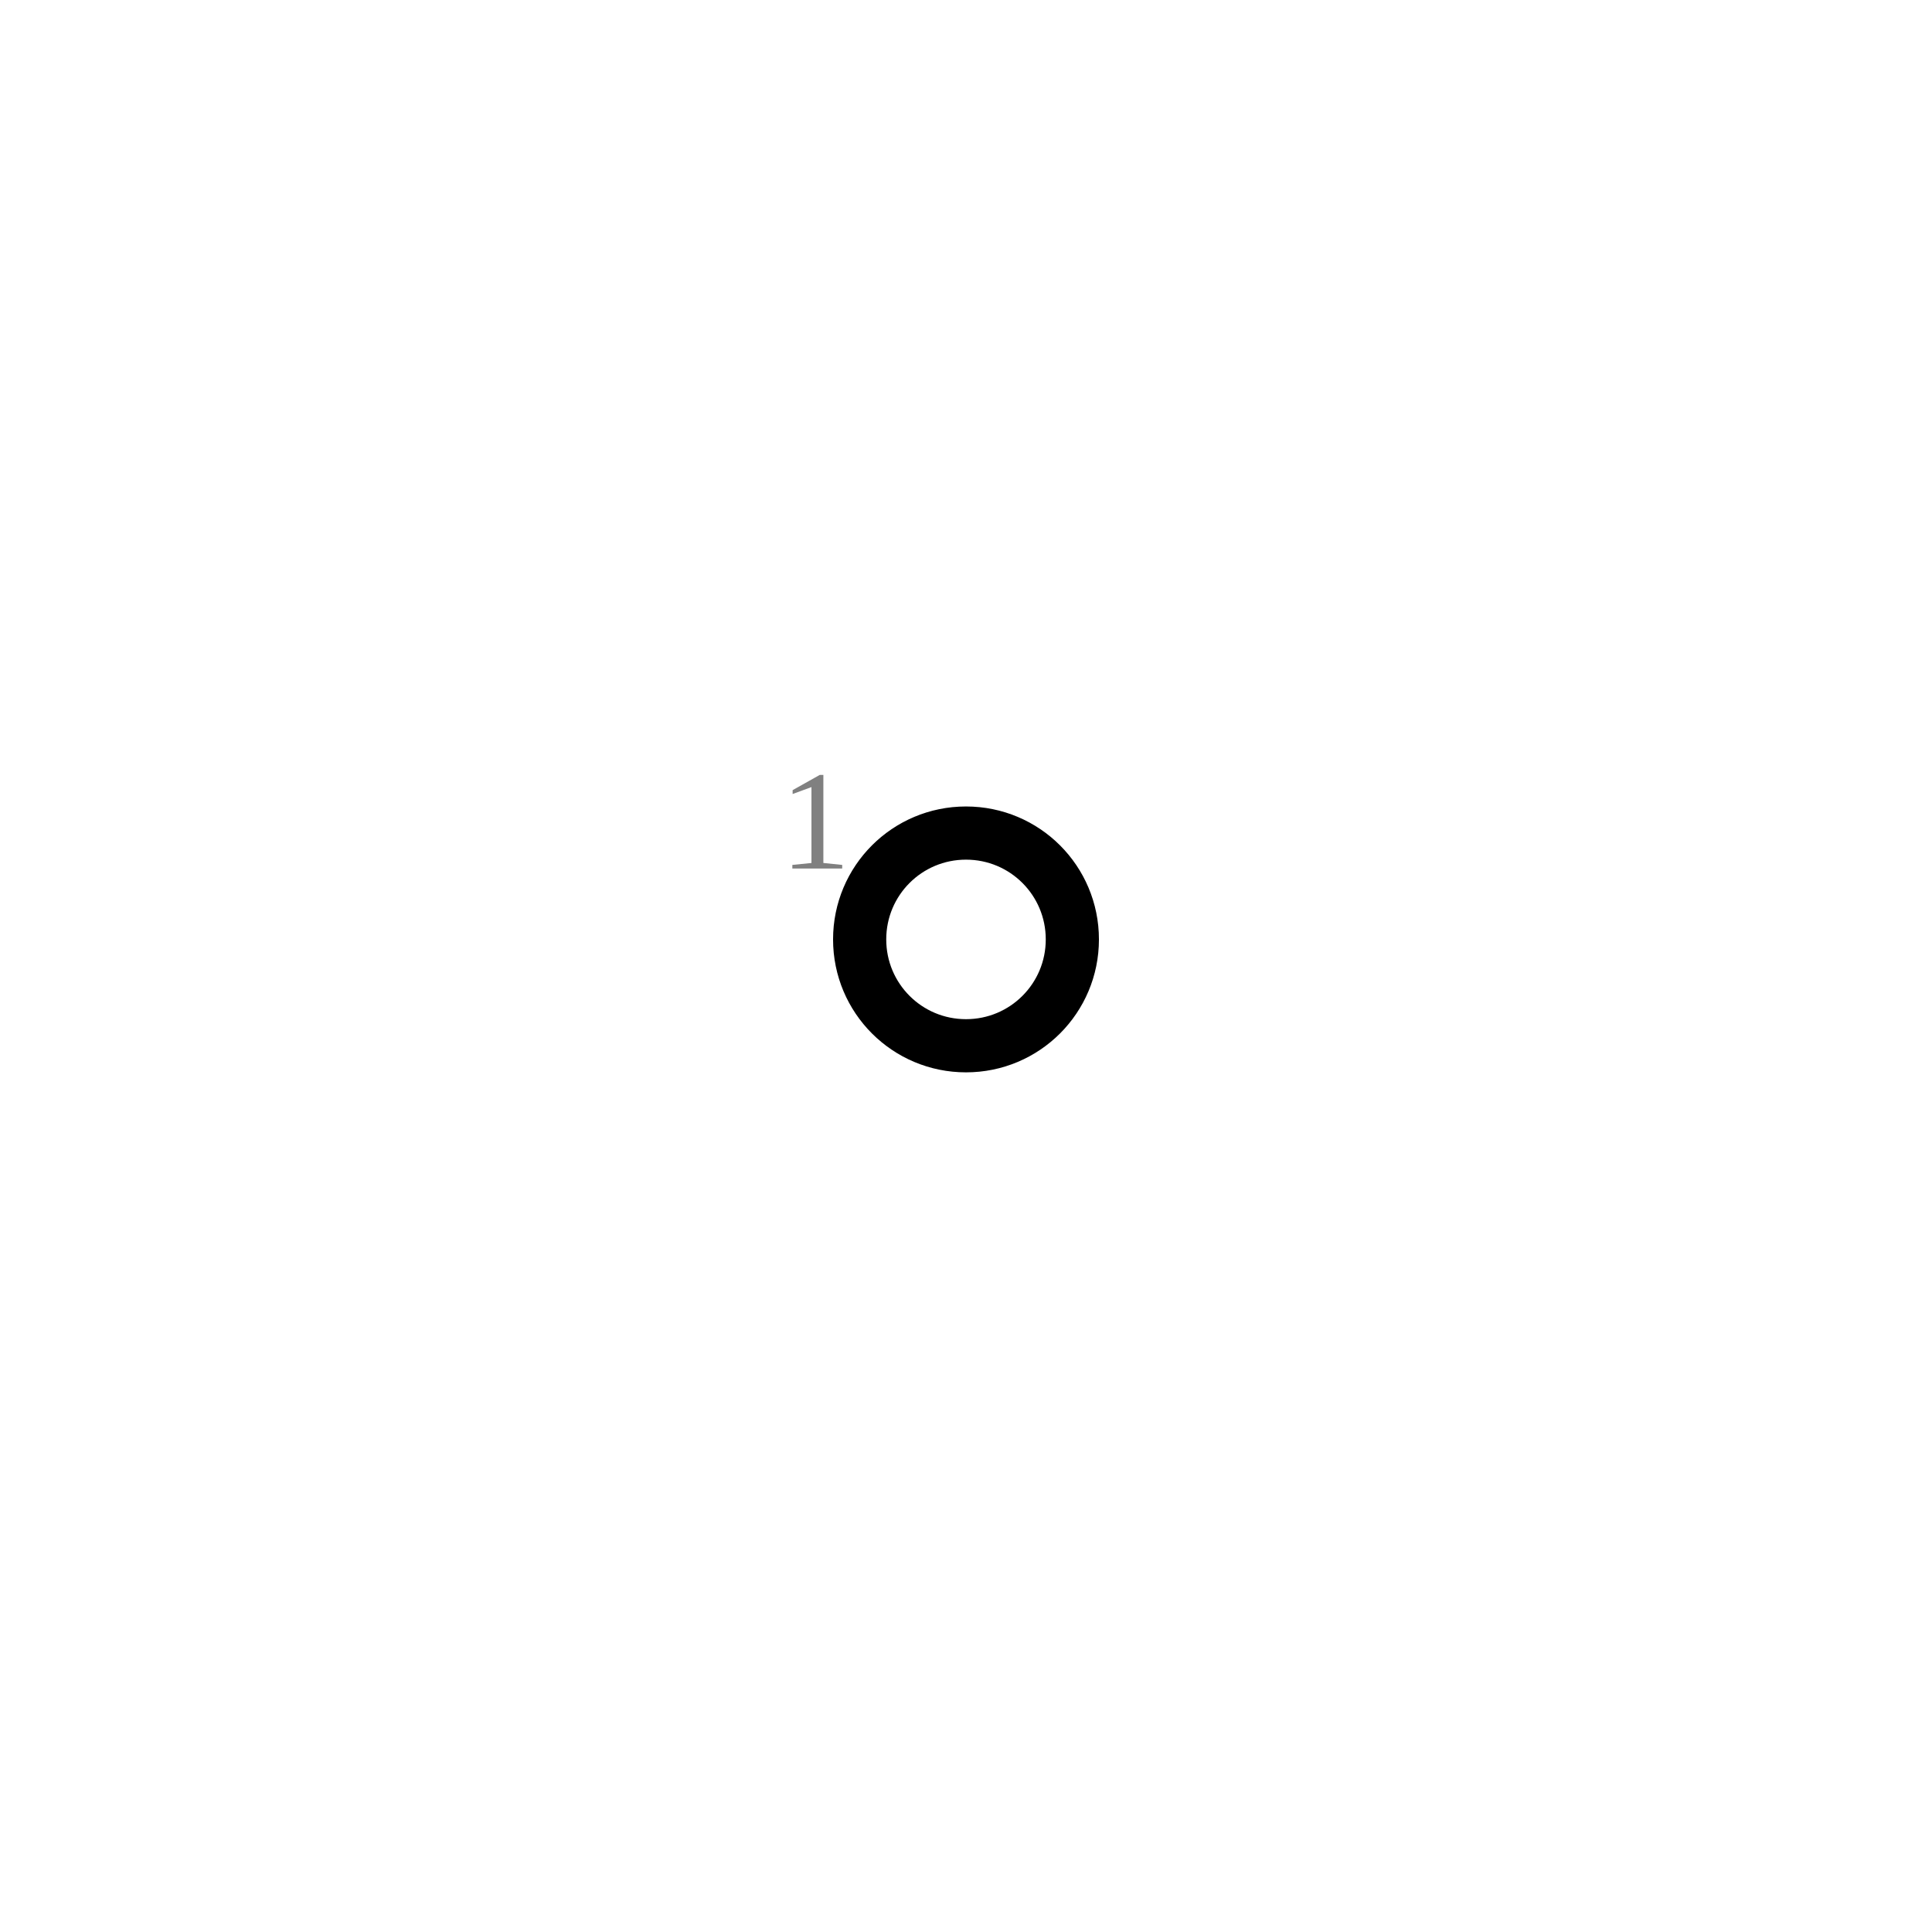
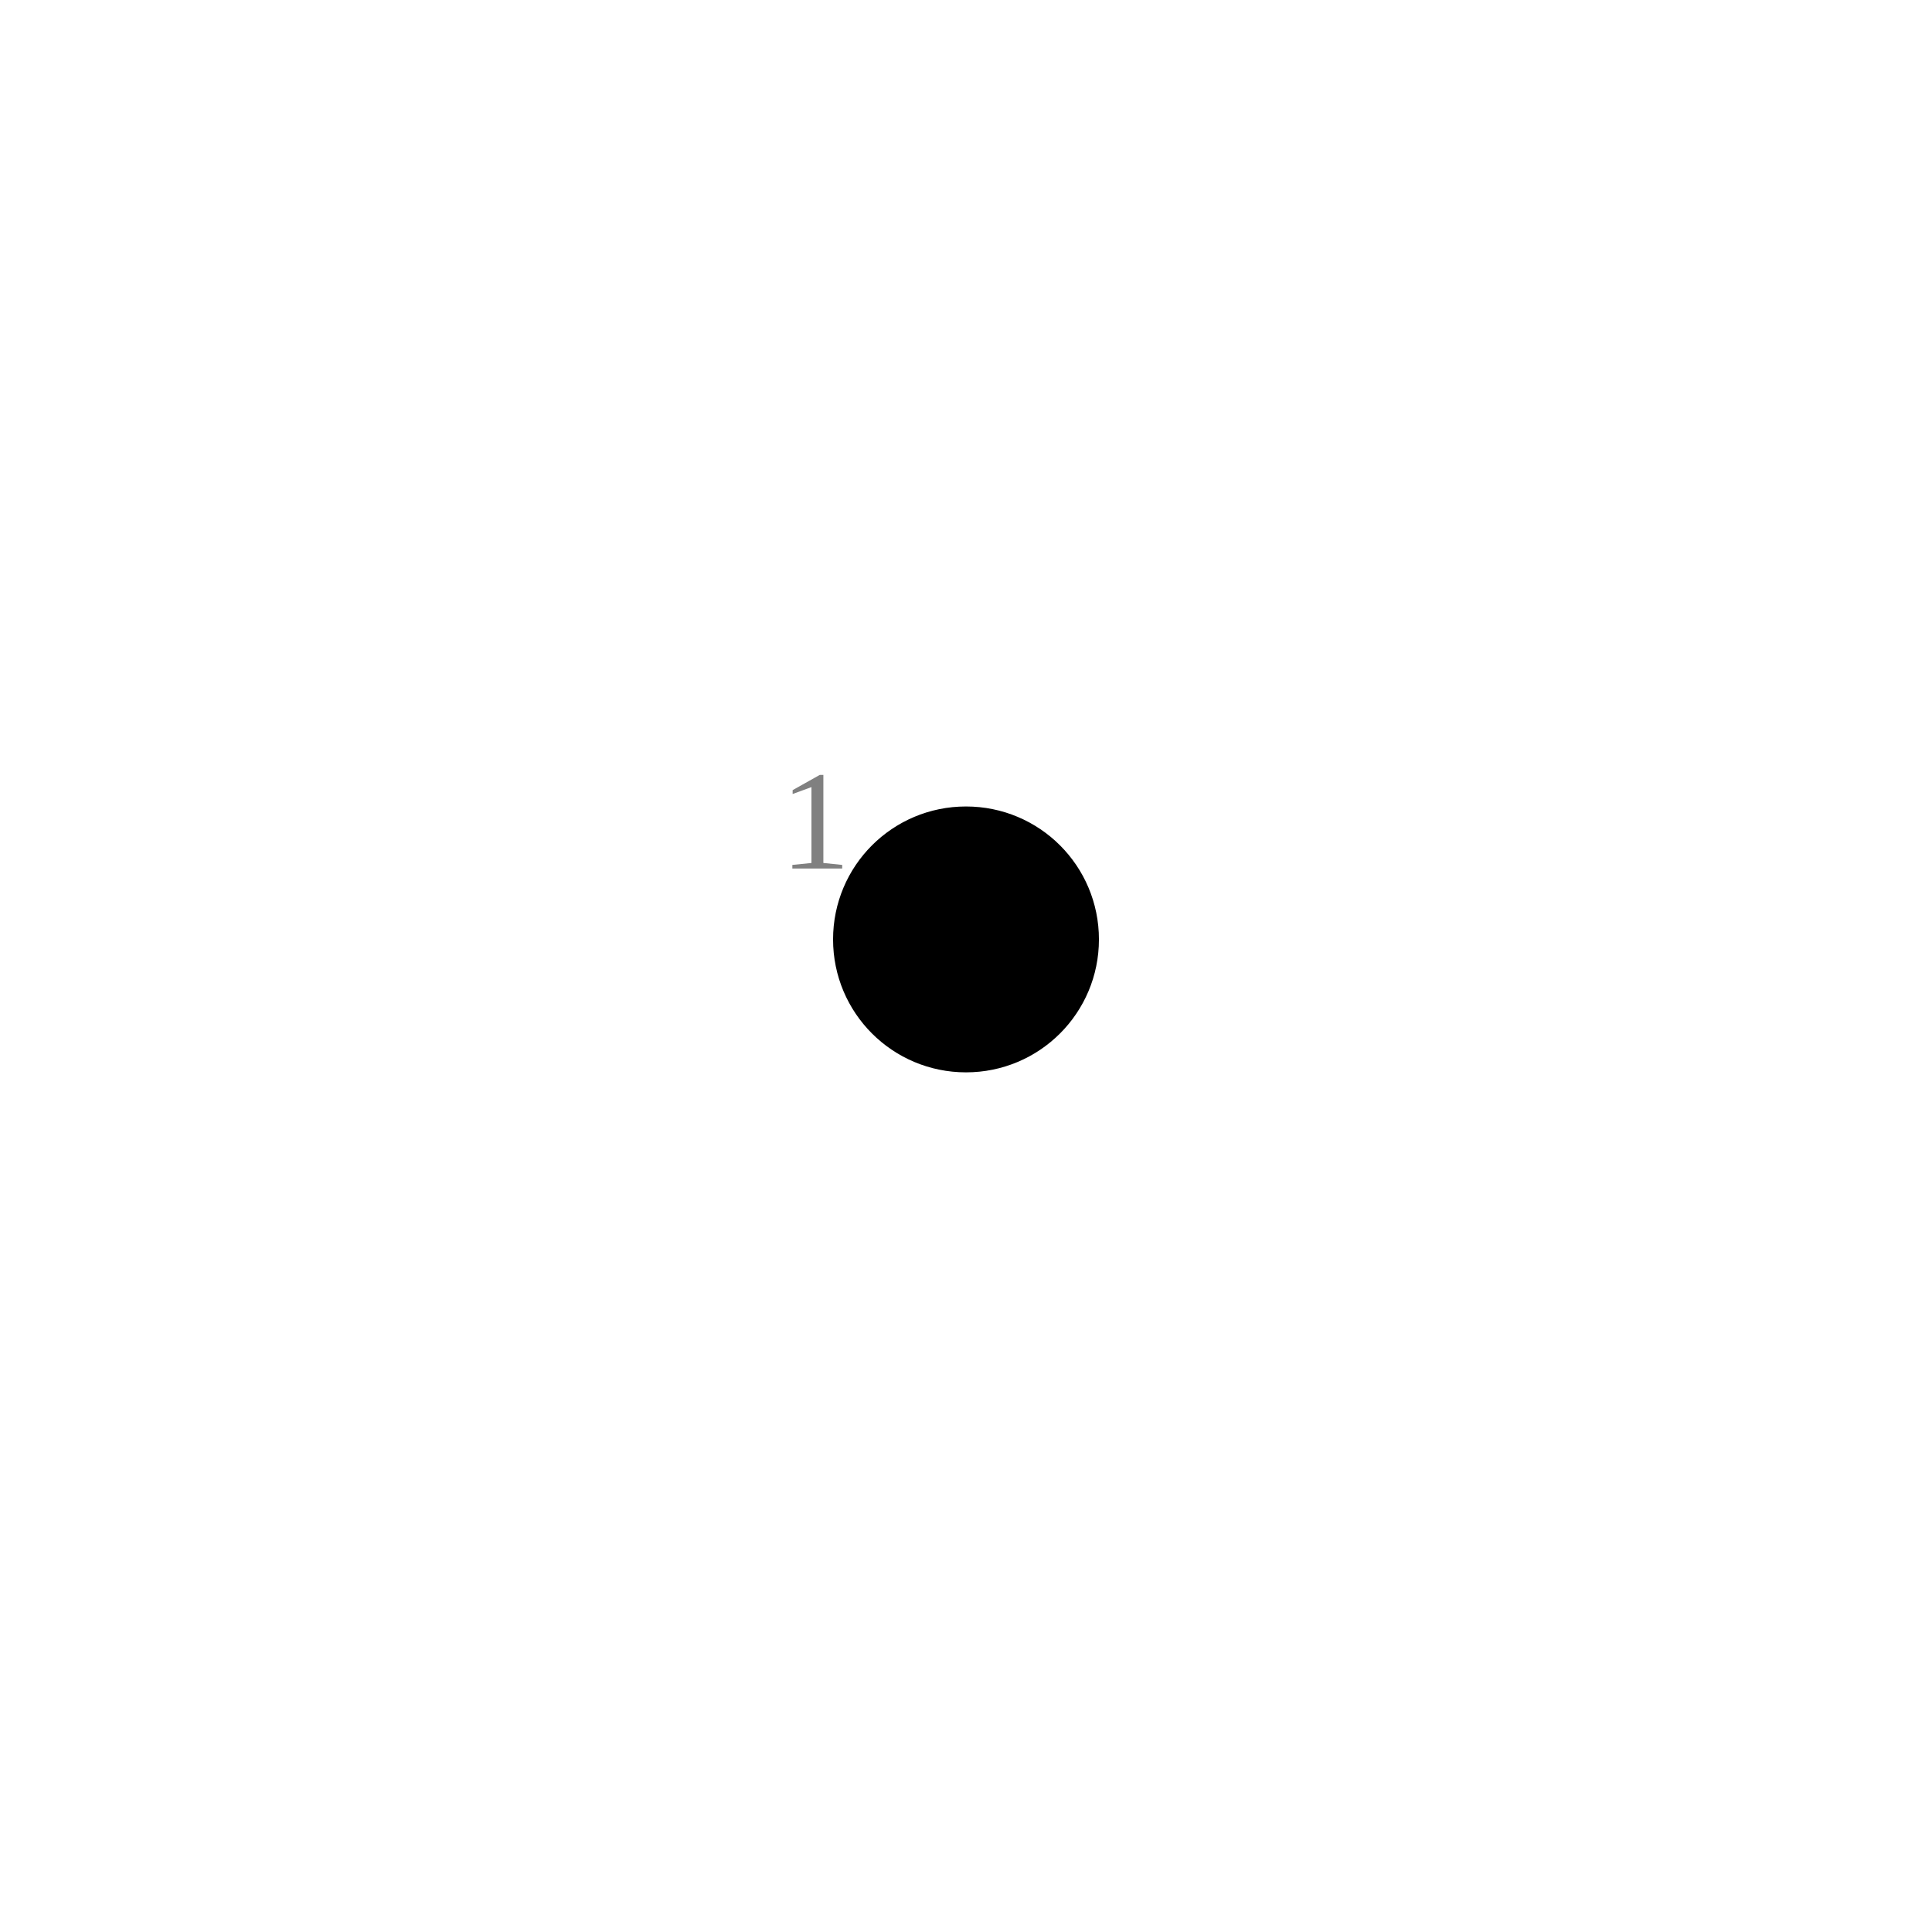
<svg xmlns="http://www.w3.org/2000/svg" xmlns:ns1="http://kanjivg.tagaini.net" width="109" height="109" viewBox="0 0 109 109">
-   <g id="kvg:StrokePaths_030fb" style="fill:none;stroke:#000000;stroke-width:3;stroke-linecap:round;stroke-linejoin:round;">
+   <g id="kvg:StrokePaths_030fb" style="fill:#000000;stroke:#000000;stroke-width:3;stroke-linecap:round;stroke-linejoin:round;">
    <g id="kvg:030fb" ns1:element="・">
      <path id="kvg:030fb-s1" d="M54.5,47c-3.32,0 -6,2.68 -6,6 0,3.32 2.68,6 6,6 3.32,0 6,-2.68 6,-6 0,-3.32 -2.68,-6 -6,-6" />
    </g>
  </g>
  <g id="kvg:StrokeNumbers_030fb" style="font-size:8;fill:#808080">
    <text transform="matrix(1 0 0 1 44 49)">1</text>
  </g>
</svg>
